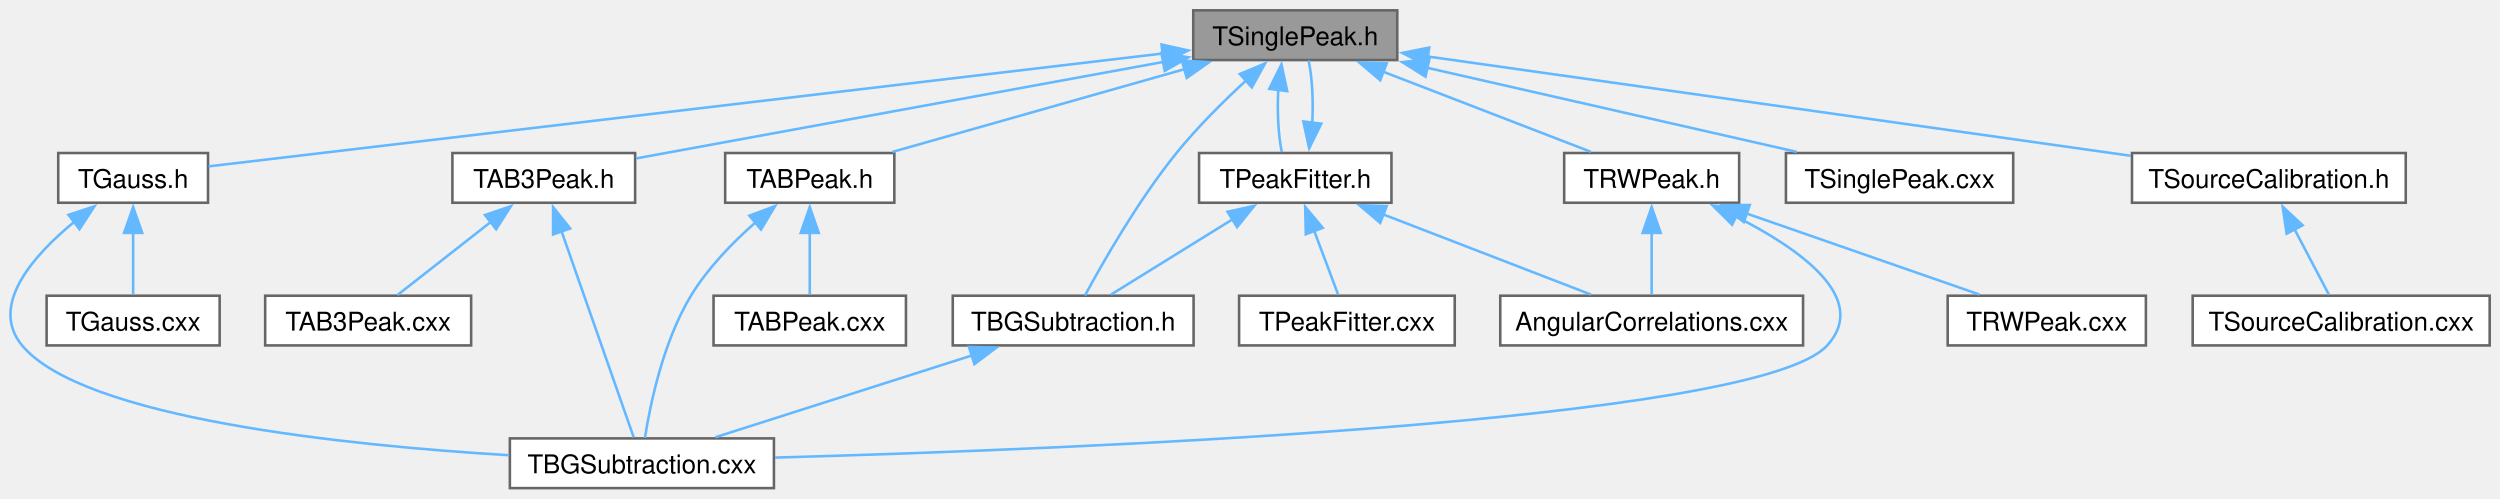
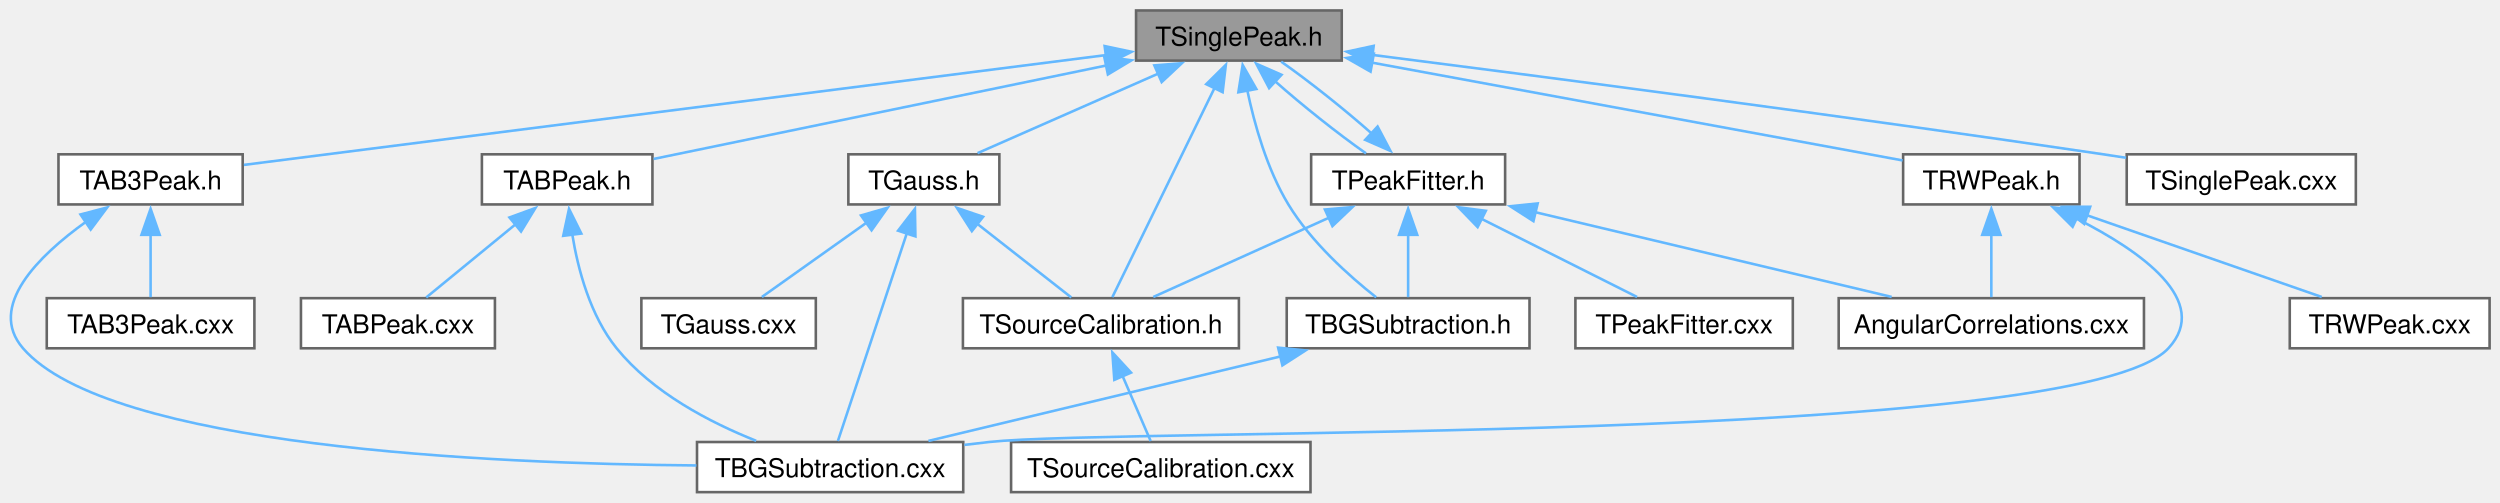
- <svg xmlns="http://www.w3.org/2000/svg" xmlns:xlink="http://www.w3.org/1999/xlink" width="968pt" height="193pt" viewBox="0.00 0.00 968.05 193.00">
+ <svg xmlns="http://www.w3.org/2000/svg" xmlns:xlink="http://www.w3.org/1999/xlink" width="960pt" height="193pt" viewBox="0.00 0.00 960.21 193.00">
  <g id="graph0" class="graph" transform="scale(1 1) rotate(0) translate(4 189)">
    <g id="Node000001" class="node">
      <g id="a_Node000001">
        <a xlink:title=" ">
-           <polygon fill="#999999" stroke="#666666" points="537.05,-185 458.05,-185 458.05,-165.75 537.05,-165.75 537.05,-185" />
-           <text text-anchor="middle" x="497.55" y="-171.5" font-family="Helvetica,sans-Serif" font-size="10.00">TSinglePeak.h</text>
+           <polygon fill="#999999" stroke="#666666" points="511.34,-185 432.34,-185 432.34,-165.75 511.34,-165.75 511.34,-185" />
+           <text text-anchor="middle" x="471.84" y="-171.5" font-family="Helvetica,sans-Serif" font-size="10.00">TSinglePeak.h</text>
        </a>
      </g>
    </g>
    <g id="Node000002" class="node">
      <g id="a_Node000002">
        <a xlink:href="_t_a_b3_peak_8h.html" target="_top" xlink:title=" ">
-           <polygon fill="white" stroke="#666666" points="241.93,-129.75 171.18,-129.75 171.18,-110.5 241.93,-110.5 241.93,-129.75" />
-           <text text-anchor="middle" x="206.55" y="-116.25" font-family="Helvetica,sans-Serif" font-size="10.00">TAB3Peak.h</text>
+           <polygon fill="white" stroke="#666666" points="89.21,-129.75 18.46,-129.75 18.46,-110.5 89.21,-110.5 89.21,-129.75" />
+           <text text-anchor="middle" x="53.84" y="-116.25" font-family="Helvetica,sans-Serif" font-size="10.00">TAB3Peak.h</text>
        </a>
      </g>
    </g>
    <g id="edge1_Node000001_Node000002" class="edge">
      <g id="a_edge1_Node000001_Node000002">
        <a xlink:title=" ">
-           <path fill="none" stroke="#63b8ff" d="M446.49,-165.03C387.94,-154.32 293.46,-137.03 242.27,-127.66" />
-           <polygon fill="#63b8ff" stroke="#63b8ff" points="445.74,-168.45 456.21,-166.81 447,-161.57 445.74,-168.45" />
+           <path fill="none" stroke="#63b8ff" d="M420.87,-167.88C335.09,-156.96 164.01,-135.16 89.68,-125.69" />
+           <polygon fill="#63b8ff" stroke="#63b8ff" points="420.27,-171.33 430.63,-169.13 421.16,-164.39 420.27,-171.33" />
        </a>
      </g>
    </g>
    <g id="Node000005" class="node">
      <g id="a_Node000005">
        <a xlink:href="_t_a_b_peak_8h.html" target="_top" xlink:title=" ">
-           <polygon fill="white" stroke="#666666" points="342.3,-129.75 276.8,-129.75 276.8,-110.5 342.3,-110.5 342.3,-129.75" />
-           <text text-anchor="middle" x="309.55" y="-116.25" font-family="Helvetica,sans-Serif" font-size="10.00">TABPeak.h</text>
+           <polygon fill="white" stroke="#666666" points="246.59,-129.75 181.09,-129.75 181.09,-110.5 246.59,-110.5 246.59,-129.75" />
+           <text text-anchor="middle" x="213.84" y="-116.25" font-family="Helvetica,sans-Serif" font-size="10.00">TABPeak.h</text>
        </a>
      </g>
    </g>
    <g id="edge4_Node000001_Node000005" class="edge">
      <g id="a_edge4_Node000001_Node000005">
        <a xlink:title=" ">
-           <path fill="none" stroke="#63b8ff" d="M454.99,-162.32C420.57,-152.57 372.85,-139.05 341.6,-130.2" />
-           <polygon fill="#63b8ff" stroke="#63b8ff" points="453.63,-165.57 464.2,-164.93 455.54,-158.84 453.63,-165.57" />
+           <path fill="none" stroke="#63b8ff" d="M420.87,-163.86C369.32,-153.22 291.13,-137.08 247.06,-127.98" />
+           <polygon fill="#63b8ff" stroke="#63b8ff" points="420.11,-167.27 430.61,-165.87 421.52,-160.42 420.11,-167.27" />
        </a>
      </g>
    </g>
    <g id="Node000007" class="node">
      <g id="a_Node000007">
        <a xlink:href="_t_b_g_subtraction_8h.html" target="_top" xlink:title=" ">
-           <polygon fill="white" stroke="#666666" points="458.18,-74.5 364.93,-74.5 364.93,-55.25 458.18,-55.25 458.18,-74.5" />
-           <text text-anchor="middle" x="411.55" y="-61" font-family="Helvetica,sans-Serif" font-size="10.00">TBGSubtraction.h</text>
+           <polygon fill="white" stroke="#666666" points="583.46,-74.5 490.21,-74.5 490.21,-55.25 583.46,-55.25 583.46,-74.5" />
+           <text text-anchor="middle" x="536.84" y="-61" font-family="Helvetica,sans-Serif" font-size="10.00">TBGSubtraction.h</text>
        </a>
      </g>
    </g>
    <g id="edge7_Node000001_Node000007" class="edge">
      <g id="a_edge7_Node000001_Node000007">
        <a xlink:title=" ">
-           <path fill="none" stroke="#63b8ff" d="M478.56,-157.89C469.83,-149.85 459.65,-139.77 451.55,-129.75 436.74,-111.44 422.98,-87.3 416.12,-74.58" />
-           <polygon fill="#63b8ff" stroke="#63b8ff" points="476.07,-160.36 485.85,-164.43 480.74,-155.15 476.07,-160.36" />
+           <path fill="none" stroke="#63b8ff" d="M475.05,-154.42C477.8,-141.25 482.66,-124 490.84,-110.5 499.6,-96.04 514.17,-83.02 524.57,-74.82" />
+           <polygon fill="#63b8ff" stroke="#63b8ff" points="471.64,-153.58 473.28,-164.05 478.53,-154.84 471.64,-153.58" />
        </a>
      </g>
    </g>
    <g id="Node000008" class="node">
      <g id="a_Node000008">
        <a xlink:href="_t_gauss_8h.html" target="_top" xlink:title=" ">
-           <polygon fill="white" stroke="#666666" points="76.55,-129.75 18.55,-129.75 18.55,-110.5 76.55,-110.5 76.55,-129.75" />
-           <text text-anchor="middle" x="47.55" y="-116.25" font-family="Helvetica,sans-Serif" font-size="10.00">TGauss.h</text>
+           <polygon fill="white" stroke="#666666" points="379.84,-129.75 321.84,-129.75 321.84,-110.5 379.84,-110.5 379.84,-129.75" />
+           <text text-anchor="middle" x="350.84" y="-116.25" font-family="Helvetica,sans-Serif" font-size="10.00">TGauss.h</text>
        </a>
      </g>
    </g>
    <g id="edge9_Node000001_Node000008" class="edge">
      <g id="a_edge9_Node000001_Node000008">
        <a xlink:title=" ">
-           <path fill="none" stroke="#63b8ff" d="M446.33,-168.31C351.57,-157.1 151.77,-133.46 76.8,-124.59" />
-           <polygon fill="#63b8ff" stroke="#63b8ff" points="445.77,-171.77 456.11,-169.47 446.59,-164.82 445.77,-171.77" />
+           <path fill="none" stroke="#63b8ff" d="M440.92,-160.77C419.13,-151.18 390.53,-138.59 371.46,-130.2" />
+           <polygon fill="#63b8ff" stroke="#63b8ff" points="439.36,-163.91 449.92,-164.73 442.18,-157.5 439.36,-163.91" />
        </a>
      </g>
    </g>
    <g id="Node000010" class="node">
      <g id="a_Node000010">
+         <a xlink:href="_t_source_calibration_8h.html" target="_top" xlink:title=" ">
+           <polygon fill="white" stroke="#666666" points="471.84,-74.5 365.84,-74.5 365.84,-55.25 471.84,-55.25 471.84,-74.5" />
+           <text text-anchor="middle" x="418.84" y="-61" font-family="Helvetica,sans-Serif" font-size="10.00">TSourceCalibration.h</text>
+         </a>
+       </g>
+     </g>
+     <g id="edge25_Node000001_Node000010" class="edge">
+       <g id="a_edge25_Node000001_Node000010">
+         <a xlink:title=" ">
+           <path fill="none" stroke="#63b8ff" d="M462.53,-155.33C451,-131.72 431.82,-92.46 423.23,-74.88" />
+           <polygon fill="#63b8ff" stroke="#63b8ff" points="459.3,-156.69 466.83,-164.14 465.59,-153.61 459.3,-156.69" />
+         </a>
+       </g>
+     </g>
+     <g id="Node000012" class="node">
+       <g id="a_Node000012">
        <a xlink:href="_t_peak_fitter_8h.html" target="_top" xlink:title=" ">
-           <polygon fill="white" stroke="#666666" points="534.8,-129.75 460.3,-129.75 460.3,-110.5 534.8,-110.5 534.8,-129.75" />
-           <text text-anchor="middle" x="497.55" y="-116.25" font-family="Helvetica,sans-Serif" font-size="10.00">TPeakFitter.h</text>
-         </a>
-       </g>
-     </g>
-     <g id="edge12_Node000001_Node000010" class="edge">
-       <g id="a_edge12_Node000001_Node000010">
-         <a xlink:title=" ">
-           <path fill="none" stroke="#63b8ff" d="M490.99,-154.42C490.5,-146.05 490.95,-136.75 492.34,-130.11" />
-           <polygon fill="#63b8ff" stroke="#63b8ff" points="487.49,-154.59 492.2,-164.08 494.43,-153.72 487.49,-154.59" />
-         </a>
-       </g>
-     </g>
-     <g id="Node000013" class="node">
-       <g id="a_Node000013">
-         <a xlink:href="_t_r_w_peak_8h.html" target="_top" xlink:title=" ">
-           <polygon fill="white" stroke="#666666" points="669.43,-129.75 601.68,-129.75 601.68,-110.5 669.43,-110.5 669.43,-129.75" />
-           <text text-anchor="middle" x="635.55" y="-116.25" font-family="Helvetica,sans-Serif" font-size="10.00">TRWPeak.h</text>
-         </a>
-       </g>
-     </g>
-     <g id="edge17_Node000001_Node000013" class="edge">
-       <g id="a_edge17_Node000001_Node000013">
-         <a xlink:title=" ">
-           <path fill="none" stroke="#63b8ff" d="M531.45,-161.29C556.47,-151.64 589.88,-138.75 612.03,-130.2" />
-           <polygon fill="#63b8ff" stroke="#63b8ff" points="530.44,-157.93 522.37,-164.8 532.96,-164.46 530.44,-157.93" />
+           <polygon fill="white" stroke="#666666" points="574.09,-129.75 499.59,-129.75 499.59,-110.5 574.09,-110.5 574.09,-129.75" />
+           <text text-anchor="middle" x="536.84" y="-116.25" font-family="Helvetica,sans-Serif" font-size="10.00">TPeakFitter.h</text>
+         </a>
+       </g>
+     </g>
+     <g id="edge14_Node000001_Node000012" class="edge">
+       <g id="a_edge14_Node000001_Node000012">
+         <a xlink:title=" ">
+           <path fill="none" stroke="#63b8ff" d="M485.7,-157.85C496.02,-148.7 509.84,-137.68 520.66,-130.11" />
+           <polygon fill="#63b8ff" stroke="#63b8ff" points="483.45,-155.18 478.51,-164.55 488.21,-160.3 483.45,-155.18" />
        </a>
      </g>
    </g>
    <g id="Node000015" class="node">
      <g id="a_Node000015">
+         <a xlink:href="_t_r_w_peak_8h.html" target="_top" xlink:title=" ">
+           <polygon fill="white" stroke="#666666" points="794.71,-129.75 726.96,-129.75 726.96,-110.5 794.71,-110.5 794.71,-129.75" />
+           <text text-anchor="middle" x="760.84" y="-116.25" font-family="Helvetica,sans-Serif" font-size="10.00">TRWPeak.h</text>
+         </a>
+       </g>
+     </g>
+     <g id="edge20_Node000001_Node000015" class="edge">
+       <g id="a_edge20_Node000001_Node000015">
+         <a xlink:title=" ">
+           <path fill="none" stroke="#63b8ff" d="M522.96,-164.96C581.68,-154.14 676.39,-136.69 726.76,-127.4" />
+           <polygon fill="#63b8ff" stroke="#63b8ff" points="522.41,-161.5 513.2,-166.75 523.67,-168.38 522.41,-161.5" />
+         </a>
+       </g>
+     </g>
+     <g id="Node000017" class="node">
+       <g id="a_Node000017">
        <a xlink:href="_t_single_peak_8cxx.html" target="_top" xlink:title=" ">
-           <polygon fill="white" stroke="#666666" points="775.55,-129.75 687.55,-129.75 687.55,-110.5 775.55,-110.5 775.55,-129.75" />
-           <text text-anchor="middle" x="731.55" y="-116.25" font-family="Helvetica,sans-Serif" font-size="10.00">TSinglePeak.cxx</text>
-         </a>
-       </g>
-     </g>
-     <g id="edge21_Node000001_Node000015" class="edge">
-       <g id="a_edge21_Node000001_Node000015">
-         <a xlink:title=" ">
-           <path fill="none" stroke="#63b8ff" d="M548.59,-162.76C591.6,-152.97 652.27,-139.17 691.76,-130.18" />
-           <polygon fill="#63b8ff" stroke="#63b8ff" points="547.96,-159.31 538.99,-164.95 549.51,-166.14 547.96,-159.31" />
-         </a>
-       </g>
-     </g>
-     <g id="Node000016" class="node">
-       <g id="a_Node000016">
-         <a xlink:href="_t_source_calibration_8h.html" target="_top" xlink:title=" ">
-           <polygon fill="white" stroke="#666666" points="927.55,-129.75 821.55,-129.75 821.55,-110.5 927.55,-110.5 927.55,-129.75" />
-           <text text-anchor="middle" x="874.55" y="-116.25" font-family="Helvetica,sans-Serif" font-size="10.00">TSourceCalibration.h</text>
-         </a>
-       </g>
-     </g>
-     <g id="edge22_Node000001_Node000016" class="edge">
-       <g id="a_edge22_Node000001_Node000016">
-         <a xlink:title=" ">
-           <path fill="none" stroke="#63b8ff" d="M548.9,-167.12C620.24,-157.05 748.69,-138.9 821.12,-128.67" />
-           <polygon fill="#63b8ff" stroke="#63b8ff" points="548.45,-163.65 539.04,-168.52 549.43,-170.58 548.45,-163.65" />
+           <polygon fill="white" stroke="#666666" points="900.84,-129.75 812.84,-129.75 812.84,-110.5 900.84,-110.5 900.84,-129.75" />
+           <text text-anchor="middle" x="856.84" y="-116.25" font-family="Helvetica,sans-Serif" font-size="10.00">TSinglePeak.cxx</text>
+         </a>
+       </g>
+     </g>
+     <g id="edge24_Node000001_Node000017" class="edge">
+       <g id="a_edge24_Node000001_Node000017">
+         <a xlink:title=" ">
+           <path fill="none" stroke="#63b8ff" d="M522.93,-167.95C588.18,-159.65 704.53,-144.5 803.84,-129.75 806.69,-129.33 809.64,-128.88 812.6,-128.42" />
+           <polygon fill="#63b8ff" stroke="#63b8ff" points="522.73,-164.45 513.25,-169.18 523.61,-171.4 522.73,-164.45" />
        </a>
      </g>
    </g>
    <g id="Node000003" class="node">
      <g id="a_Node000003">
        <a xlink:href="_t_a_b3_peak_8cxx.html" target="_top" xlink:title=" ">
-           <polygon fill="white" stroke="#666666" points="178.43,-74.5 98.68,-74.5 98.68,-55.25 178.43,-55.25 178.43,-74.5" />
-           <text text-anchor="middle" x="138.55" y="-61" font-family="Helvetica,sans-Serif" font-size="10.00">TAB3Peak.cxx</text>
+           <polygon fill="white" stroke="#666666" points="93.71,-74.5 13.96,-74.5 13.96,-55.25 93.71,-55.25 93.71,-74.5" />
+           <text text-anchor="middle" x="53.84" y="-61" font-family="Helvetica,sans-Serif" font-size="10.00">TAB3Peak.cxx</text>
        </a>
      </g>
    </g>
    <g id="edge2_Node000002_Node000003" class="edge">
      <g id="a_edge2_Node000002_Node000003">
        <a xlink:title=" ">
-           <path fill="none" stroke="#63b8ff" d="M186.2,-103.19C174.33,-93.89 159.79,-82.51 149.92,-74.77" />
-           <polygon fill="#63b8ff" stroke="#63b8ff" points="183.79,-105.75 193.82,-109.16 188.11,-100.24 183.79,-105.75" />
+           <path fill="none" stroke="#63b8ff" d="M53.84,-98.88C53.84,-90.59 53.84,-81.42 53.84,-74.86" />
+           <polygon fill="#63b8ff" stroke="#63b8ff" points="50.34,-98.82 53.84,-108.82 57.34,-98.82 50.34,-98.82" />
        </a>
      </g>
    </g>
    <g id="Node000004" class="node">
      <g id="a_Node000004">
        <a xlink:href="_t_b_g_subtraction_8cxx.html" target="_top" xlink:title=" ">
-           <polygon fill="white" stroke="#666666" points="295.68,-19.25 193.43,-19.25 193.43,0 295.68,0 295.68,-19.25" />
-           <text text-anchor="middle" x="244.55" y="-5.75" font-family="Helvetica,sans-Serif" font-size="10.00">TBGSubtraction.cxx</text>
+           <polygon fill="white" stroke="#666666" points="365.96,-19.25 263.71,-19.25 263.71,0 365.96,0 365.96,-19.25" />
+           <text text-anchor="middle" x="314.84" y="-5.75" font-family="Helvetica,sans-Serif" font-size="10.00">TBGSubtraction.cxx</text>
        </a>
      </g>
    </g>
    <g id="edge3_Node000002_Node000004" class="edge">
      <g id="a_edge3_Node000002_Node000004">
        <a xlink:title=" ">
-           <path fill="none" stroke="#63b8ff" d="M213.45,-99.43C221.74,-75.76 235.29,-37.05 241.4,-19.63" />
-           <polygon fill="#63b8ff" stroke="#63b8ff" points="210.16,-98.22 210.16,-108.82 216.77,-100.54 210.16,-98.22" />
+           <path fill="none" stroke="#63b8ff" d="M29.1,-103.9C10.7,-90.71 -9.04,-71.26 4.84,-55.25 37.68,-17.34 184.2,-10.89 263.48,-10.25" />
+           <polygon fill="#63b8ff" stroke="#63b8ff" points="26.92,-106.65 37.17,-109.34 30.83,-100.85 26.92,-106.65" />
        </a>
      </g>
    </g>
    <g id="edge6_Node000005_Node000004" class="edge">
      <g id="a_edge6_Node000005_Node000004">
        <a xlink:title=" ">
-           <path fill="none" stroke="#63b8ff" d="M288.58,-102.93C279.76,-95.17 270.06,-85.23 263.55,-74.5 252.76,-56.69 247.75,-32.35 245.73,-19.46" />
-           <polygon fill="#63b8ff" stroke="#63b8ff" points="286.19,-105.5 296.12,-109.21 290.67,-100.12 286.19,-105.5" />
+           <path fill="none" stroke="#63b8ff" d="M215.76,-99.23C217.96,-85.59 222.69,-67.78 232.84,-55.25 246.61,-38.25 268.66,-26.77 286.43,-19.71" />
+           <polygon fill="#63b8ff" stroke="#63b8ff" points="212.33,-98.44 214.55,-108.8 219.27,-99.32 212.33,-98.44" />
        </a>
      </g>
    </g>
    <g id="Node000006" class="node">
      <g id="a_Node000006">
        <a xlink:href="_t_a_b_peak_8cxx.html" target="_top" xlink:title=" ">
-           <polygon fill="white" stroke="#666666" points="346.8,-74.5 272.3,-74.5 272.3,-55.25 346.8,-55.25 346.8,-74.5" />
-           <text text-anchor="middle" x="309.55" y="-61" font-family="Helvetica,sans-Serif" font-size="10.00">TABPeak.cxx</text>
+           <polygon fill="white" stroke="#666666" points="186.09,-74.5 111.59,-74.5 111.59,-55.25 186.09,-55.25 186.09,-74.5" />
+           <text text-anchor="middle" x="148.84" y="-61" font-family="Helvetica,sans-Serif" font-size="10.00">TABPeak.cxx</text>
        </a>
      </g>
    </g>
    <g id="edge5_Node000005_Node000006" class="edge">
      <g id="a_edge5_Node000005_Node000006">
        <a xlink:title=" ">
-           <path fill="none" stroke="#63b8ff" d="M309.55,-98.88C309.55,-90.59 309.55,-81.42 309.55,-74.86" />
-           <polygon fill="#63b8ff" stroke="#63b8ff" points="306.05,-98.82 309.55,-108.82 313.05,-98.82 306.05,-98.82" />
+           <path fill="none" stroke="#63b8ff" d="M194.05,-102.91C182.76,-93.67 169.04,-82.43 159.7,-74.77" />
+           <polygon fill="#63b8ff" stroke="#63b8ff" points="191.68,-105.5 201.64,-109.13 196.12,-100.09 191.68,-105.5" />
        </a>
      </g>
    </g>
    <g id="edge8_Node000007_Node000004" class="edge">
      <g id="a_edge8_Node000007_Node000004">
        <a xlink:title=" ">
-           <path fill="none" stroke="#63b8ff" d="M372.55,-51.44C342.07,-41.72 300.42,-28.44 273.02,-19.7" />
-           <polygon fill="#63b8ff" stroke="#63b8ff" points="371.19,-54.68 381.78,-54.38 373.32,-48.01 371.19,-54.68" />
+           <path fill="none" stroke="#63b8ff" d="M487.89,-52.14C447.12,-42.36 389.89,-28.63 352.59,-19.68" />
+           <polygon fill="#63b8ff" stroke="#63b8ff" points="486.91,-55.5 497.45,-54.43 488.55,-48.69 486.91,-55.5" />
        </a>
      </g>
    </g>
    <g id="edge10_Node000008_Node000004" class="edge">
      <g id="a_edge10_Node000008_Node000004">
        <a xlink:title=" ">
-           <path fill="none" stroke="#63b8ff" d="M25.01,-103.32C8.74,-90 -8.28,-70.69 4.55,-55.25 28.05,-26.98 129.94,-16.53 193.16,-12.73" />
-           <polygon fill="#63b8ff" stroke="#63b8ff" points="22.51,-105.81 32.57,-109.12 26.77,-100.26 22.51,-105.81" />
+           <path fill="none" stroke="#63b8ff" d="M344.3,-99.43C336.45,-75.76 323.6,-37.05 317.82,-19.63" />
+           <polygon fill="#63b8ff" stroke="#63b8ff" points="340.94,-100.42 347.41,-108.81 347.59,-98.22 340.94,-100.42" />
        </a>
      </g>
    </g>
    <g id="Node000009" class="node">
      <g id="a_Node000009">
        <a xlink:href="_t_gauss_8cxx.html" target="_top" xlink:title=" ">
-           <polygon fill="white" stroke="#666666" points="81.05,-74.5 14.05,-74.5 14.05,-55.25 81.05,-55.25 81.05,-74.5" />
-           <text text-anchor="middle" x="47.55" y="-61" font-family="Helvetica,sans-Serif" font-size="10.00">TGauss.cxx</text>
+           <polygon fill="white" stroke="#666666" points="309.34,-74.5 242.34,-74.5 242.34,-55.25 309.34,-55.25 309.34,-74.5" />
+           <text text-anchor="middle" x="275.84" y="-61" font-family="Helvetica,sans-Serif" font-size="10.00">TGauss.cxx</text>
        </a>
      </g>
    </g>
    <g id="edge11_Node000008_Node000009" class="edge">
      <g id="a_edge11_Node000008_Node000009">
        <a xlink:title=" ">
-           <path fill="none" stroke="#63b8ff" d="M47.55,-98.88C47.55,-90.59 47.55,-81.42 47.55,-74.86" />
-           <polygon fill="#63b8ff" stroke="#63b8ff" points="44.05,-98.82 47.55,-108.82 51.05,-98.82 44.05,-98.82" />
-         </a>
-       </g>
-     </g>
-     <g id="edge16_Node000010_Node000001" class="edge">
-       <g id="a_edge16_Node000010_Node000001">
-         <a xlink:title=" ">
-           <path fill="none" stroke="#63b8ff" d="M504.12,-141.32C504.6,-149.71 504.13,-158.99 502.72,-165.58" />
-           <polygon fill="#63b8ff" stroke="#63b8ff" points="507.62,-141.12 502.94,-131.61 500.67,-141.96 507.62,-141.12" />
-         </a>
-       </g>
-     </g>
-     <g id="edge14_Node000010_Node000007" class="edge">
-       <g id="a_edge14_Node000010_Node000007">
-         <a xlink:title=" ">
-           <path fill="none" stroke="#63b8ff" d="M473.21,-104.05C458.06,-94.67 439.08,-82.92 426.21,-74.95" />
-           <polygon fill="#63b8ff" stroke="#63b8ff" points="471.33,-107.01 481.68,-109.3 475.02,-101.05 471.33,-107.01" />
+           <path fill="none" stroke="#63b8ff" d="M328.84,-103.51C315.76,-94.22 299.63,-82.77 288.62,-74.95" />
+           <polygon fill="#63b8ff" stroke="#63b8ff" points="326.7,-106.28 336.88,-109.22 330.75,-100.57 326.7,-106.28" />
+         </a>
+       </g>
+     </g>
+     <g id="edge12_Node000008_Node000010" class="edge">
+       <g id="a_edge12_Node000008_Node000010">
+         <a xlink:title=" ">
+           <path fill="none" stroke="#63b8ff" d="M371.18,-103.19C383.06,-93.89 397.6,-82.51 407.47,-74.77" />
+           <polygon fill="#63b8ff" stroke="#63b8ff" points="369.28,-100.24 363.56,-109.16 373.59,-105.75 369.28,-100.24" />
        </a>
      </g>
    </g>
    <g id="Node000011" class="node">
      <g id="a_Node000011">
-         <a xlink:href="_angular_correlations_8cxx.html" target="_top" xlink:title=" ">
-           <polygon fill="white" stroke="#666666" points="694.18,-74.5 576.93,-74.5 576.93,-55.25 694.18,-55.25 694.18,-74.5" />
-           <text text-anchor="middle" x="635.55" y="-61" font-family="Helvetica,sans-Serif" font-size="10.00">AngularCorrelations.cxx</text>
+         <a xlink:href="_t_source_calibration_8cxx.html" target="_top" xlink:title=" ">
+           <polygon fill="white" stroke="#666666" points="499.34,-19.25 384.34,-19.25 384.34,0 499.34,0 499.34,-19.25" />
+           <text text-anchor="middle" x="441.84" y="-5.75" font-family="Helvetica,sans-Serif" font-size="10.00">TSourceCalibration.cxx</text>
        </a>
      </g>
    </g>
    <g id="edge13_Node000010_Node000011" class="edge">
      <g id="a_edge13_Node000010_Node000011">
        <a xlink:title=" ">
-           <path fill="none" stroke="#63b8ff" d="M531.45,-106.04C556.47,-96.39 589.88,-83.5 612.03,-74.95" />
-           <polygon fill="#63b8ff" stroke="#63b8ff" points="530.44,-102.68 522.37,-109.55 532.96,-109.21 530.44,-102.68" />
-         </a>
-       </g>
-     </g>
-     <g id="Node000012" class="node">
-       <g id="a_Node000012">
-         <a xlink:href="_t_peak_fitter_8cxx.html" target="_top" xlink:title=" ">
-           <polygon fill="white" stroke="#666666" points="559.3,-74.5 475.8,-74.5 475.8,-55.25 559.3,-55.25 559.3,-74.5" />
-           <text text-anchor="middle" x="517.55" y="-61" font-family="Helvetica,sans-Serif" font-size="10.00">TPeakFitter.cxx</text>
-         </a>
-       </g>
-     </g>
-     <g id="edge15_Node000010_Node000012" class="edge">
-       <g id="a_edge15_Node000010_Node000012">
-         <a xlink:title=" ">
-           <path fill="none" stroke="#63b8ff" d="M504.83,-99.75C508.03,-91.24 511.62,-81.65 514.18,-74.86" />
-           <polygon fill="#63b8ff" stroke="#63b8ff" points="501.63,-98.32 501.39,-108.91 508.18,-100.78 501.63,-98.32" />
-         </a>
-       </g>
-     </g>
-     <g id="edge19_Node000013_Node000004" class="edge">
-       <g id="a_edge19_Node000013_Node000004">
-         <a xlink:title=" ">
-           <path fill="none" stroke="#63b8ff" d="M668.17,-105.15C692.93,-92.64 720.12,-73.51 703.55,-55.25 676.58,-25.53 410.3,-14.99 296.11,-11.82" />
-           <polygon fill="#63b8ff" stroke="#63b8ff" points="666.72,-101.97 659.21,-109.43 669.74,-108.28 666.72,-101.97" />
-         </a>
-       </g>
-     </g>
-     <g id="edge18_Node000013_Node000011" class="edge">
-       <g id="a_edge18_Node000013_Node000011">
-         <a xlink:title=" ">
-           <path fill="none" stroke="#63b8ff" d="M635.55,-98.88C635.55,-90.59 635.55,-81.42 635.55,-74.86" />
-           <polygon fill="#63b8ff" stroke="#63b8ff" points="632.05,-98.82 635.55,-108.82 639.05,-98.82 632.05,-98.82" />
+           <path fill="none" stroke="#63b8ff" d="M427.08,-44.79C430.79,-36.21 434.99,-26.48 437.96,-19.61" />
+           <polygon fill="#63b8ff" stroke="#63b8ff" points="423.99,-43.12 423.23,-53.69 430.41,-45.9 423.99,-43.12" />
+         </a>
+       </g>
+     </g>
+     <g id="edge18_Node000012_Node000001" class="edge">
+       <g id="a_edge18_Node000012_Node000001">
+         <a xlink:title=" ">
+           <path fill="none" stroke="#63b8ff" d="M522.87,-137.73C512.59,-146.85 498.86,-157.8 488.08,-165.34" />
+           <polygon fill="#63b8ff" stroke="#63b8ff" points="525.11,-140.43 530.05,-131.06 520.35,-135.3 525.11,-140.43" />
+         </a>
+       </g>
+     </g>
+     <g id="edge16_Node000012_Node000007" class="edge">
+       <g id="a_edge16_Node000012_Node000007">
+         <a xlink:title=" ">
+           <path fill="none" stroke="#63b8ff" d="M536.84,-98.88C536.84,-90.59 536.84,-81.42 536.84,-74.86" />
+           <polygon fill="#63b8ff" stroke="#63b8ff" points="533.34,-98.82 536.84,-108.82 540.34,-98.82 533.34,-98.82" />
+         </a>
+       </g>
+     </g>
+     <g id="edge19_Node000012_Node000010" class="edge">
+       <g id="a_edge19_Node000012_Node000010">
+         <a xlink:title=" ">
+           <path fill="none" stroke="#63b8ff" d="M506.4,-105.39C485.18,-95.81 457.46,-83.31 438.95,-74.95" />
+           <polygon fill="#63b8ff" stroke="#63b8ff" points="504.88,-108.55 515.44,-109.47 507.76,-102.17 504.88,-108.55" />
+         </a>
+       </g>
+     </g>
+     <g id="Node000013" class="node">
+       <g id="a_Node000013">
+         <a xlink:href="_angular_correlations_8cxx.html" target="_top" xlink:title=" ">
+           <polygon fill="white" stroke="#666666" points="819.46,-74.5 702.21,-74.5 702.21,-55.25 819.46,-55.25 819.46,-74.5" />
+           <text text-anchor="middle" x="760.84" y="-61" font-family="Helvetica,sans-Serif" font-size="10.00">AngularCorrelations.cxx</text>
+         </a>
+       </g>
+     </g>
+     <g id="edge15_Node000012_Node000013" class="edge">
+       <g id="a_edge15_Node000012_Node000013">
+         <a xlink:title=" ">
+           <path fill="none" stroke="#63b8ff" d="M585.7,-107.51C626.8,-97.74 684.76,-83.96 722.56,-74.97" />
+           <polygon fill="#63b8ff" stroke="#63b8ff" points="584.97,-104.08 576.05,-109.8 586.59,-110.89 584.97,-104.08" />
        </a>
      </g>
    </g>
    <g id="Node000014" class="node">
      <g id="a_Node000014">
+         <a xlink:href="_t_peak_fitter_8cxx.html" target="_top" xlink:title=" ">
+           <polygon fill="white" stroke="#666666" points="684.59,-74.5 601.09,-74.5 601.09,-55.25 684.59,-55.25 684.59,-74.5" />
+           <text text-anchor="middle" x="642.84" y="-61" font-family="Helvetica,sans-Serif" font-size="10.00">TPeakFitter.cxx</text>
+         </a>
+       </g>
+     </g>
+     <g id="edge17_Node000012_Node000014" class="edge">
+       <g id="a_edge17_Node000012_Node000014">
+         <a xlink:title=" ">
+           <path fill="none" stroke="#63b8ff" d="M564.97,-104.99C583.92,-95.47 608.37,-83.19 624.77,-74.95" />
+           <polygon fill="#63b8ff" stroke="#63b8ff" points="563.53,-101.8 556.17,-109.41 566.68,-108.05 563.53,-101.8" />
+         </a>
+       </g>
+     </g>
+     <g id="edge22_Node000015_Node000004" class="edge">
+       <g id="a_edge22_Node000015_Node000004">
+         <a xlink:title=" ">
+           <path fill="none" stroke="#63b8ff" d="M793.53,-105.08C818.35,-92.53 845.57,-73.36 828.84,-55.25 794.58,-18.16 426.02,-24.79 375.84,-19.25 372.75,-18.91 369.59,-18.54 366.39,-18.14" />
+           <polygon fill="#63b8ff" stroke="#63b8ff" points="792.06,-101.91 784.55,-109.38 795.08,-108.22 792.06,-101.91" />
+         </a>
+       </g>
+     </g>
+     <g id="edge21_Node000015_Node000013" class="edge">
+       <g id="a_edge21_Node000015_Node000013">
+         <a xlink:title=" ">
+           <path fill="none" stroke="#63b8ff" d="M760.84,-98.88C760.84,-90.59 760.84,-81.42 760.84,-74.86" />
+           <polygon fill="#63b8ff" stroke="#63b8ff" points="757.34,-98.82 760.84,-108.82 764.34,-98.82 757.34,-98.82" />
+         </a>
+       </g>
+     </g>
+     <g id="Node000016" class="node">
+       <g id="a_Node000016">
        <a xlink:href="_t_r_w_peak_8cxx.html" target="_top" xlink:title=" ">
-           <polygon fill="white" stroke="#666666" points="826.93,-74.5 750.18,-74.5 750.18,-55.25 826.93,-55.25 826.93,-74.5" />
-           <text text-anchor="middle" x="788.55" y="-61" font-family="Helvetica,sans-Serif" font-size="10.00">TRWPeak.cxx</text>
-         </a>
-       </g>
-     </g>
-     <g id="edge20_Node000013_Node000014" class="edge">
-       <g id="a_edge20_Node000013_Node000014">
-         <a xlink:title=" ">
-           <path fill="none" stroke="#63b8ff" d="M672.02,-106.43C699.88,-96.74 737.59,-83.61 762.47,-74.95" />
-           <polygon fill="#63b8ff" stroke="#63b8ff" points="671.23,-103 662.93,-109.59 673.53,-109.61 671.23,-103" />
-         </a>
-       </g>
-     </g>
-     <g id="Node000017" class="node">
-       <g id="a_Node000017">
-         <a xlink:href="_t_source_calibration_8cxx.html" target="_top" xlink:title=" ">
-           <polygon fill="white" stroke="#666666" points="960.05,-74.5 845.05,-74.5 845.05,-55.25 960.05,-55.25 960.05,-74.5" />
-           <text text-anchor="middle" x="902.55" y="-61" font-family="Helvetica,sans-Serif" font-size="10.00">TSourceCalibration.cxx</text>
-         </a>
-       </g>
-     </g>
-     <g id="edge23_Node000016_Node000017" class="edge">
-       <g id="a_edge23_Node000016_Node000017">
-         <a xlink:title=" ">
-           <path fill="none" stroke="#63b8ff" d="M884.43,-100.33C888.98,-91.67 894.17,-81.81 897.83,-74.86" />
-           <polygon fill="#63b8ff" stroke="#63b8ff" points="881.43,-98.51 879.88,-108.99 887.63,-101.77 881.43,-98.51" />
+           <polygon fill="white" stroke="#666666" points="952.21,-74.5 875.46,-74.5 875.46,-55.25 952.21,-55.25 952.21,-74.5" />
+           <text text-anchor="middle" x="913.84" y="-61" font-family="Helvetica,sans-Serif" font-size="10.00">TRWPeak.cxx</text>
+         </a>
+       </g>
+     </g>
+     <g id="edge23_Node000015_Node000016" class="edge">
+       <g id="a_edge23_Node000015_Node000016">
+         <a xlink:title=" ">
+           <path fill="none" stroke="#63b8ff" d="M797.31,-106.43C825.16,-96.74 862.87,-83.61 887.75,-74.95" />
+           <polygon fill="#63b8ff" stroke="#63b8ff" points="796.51,-103 788.22,-109.59 798.81,-109.61 796.51,-103" />
        </a>
      </g>
    </g>
  </g>
</svg>
